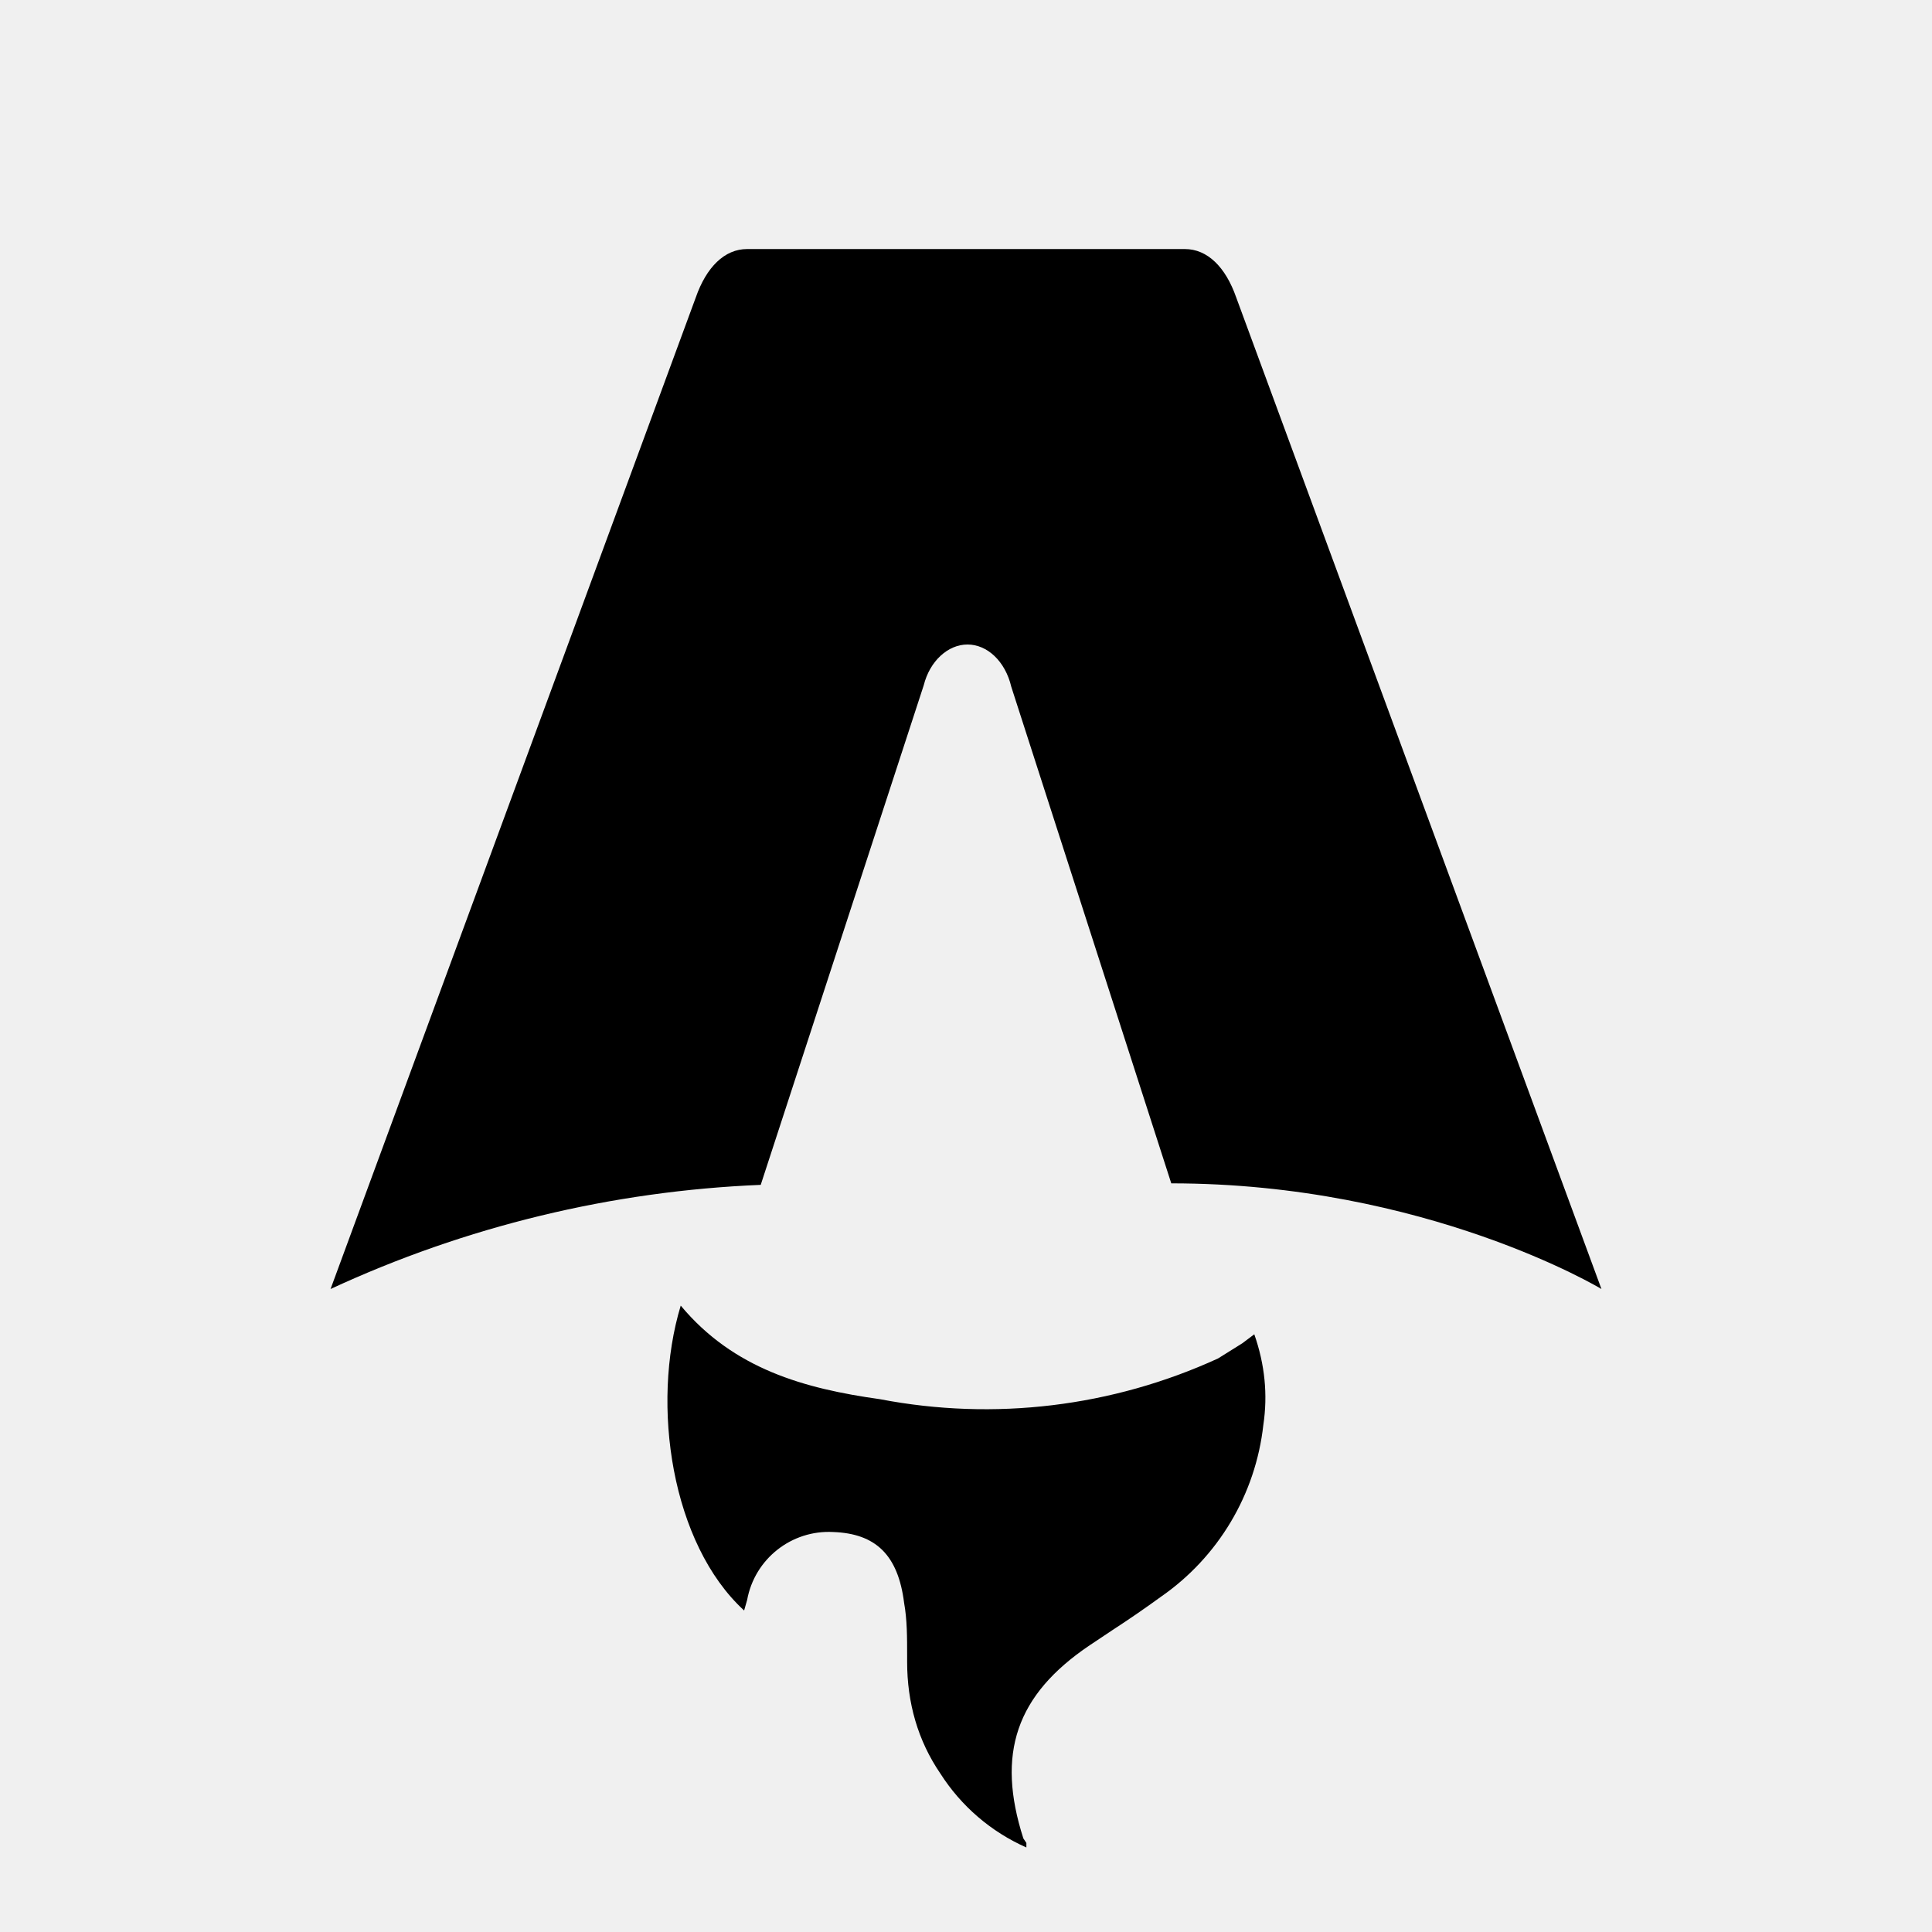
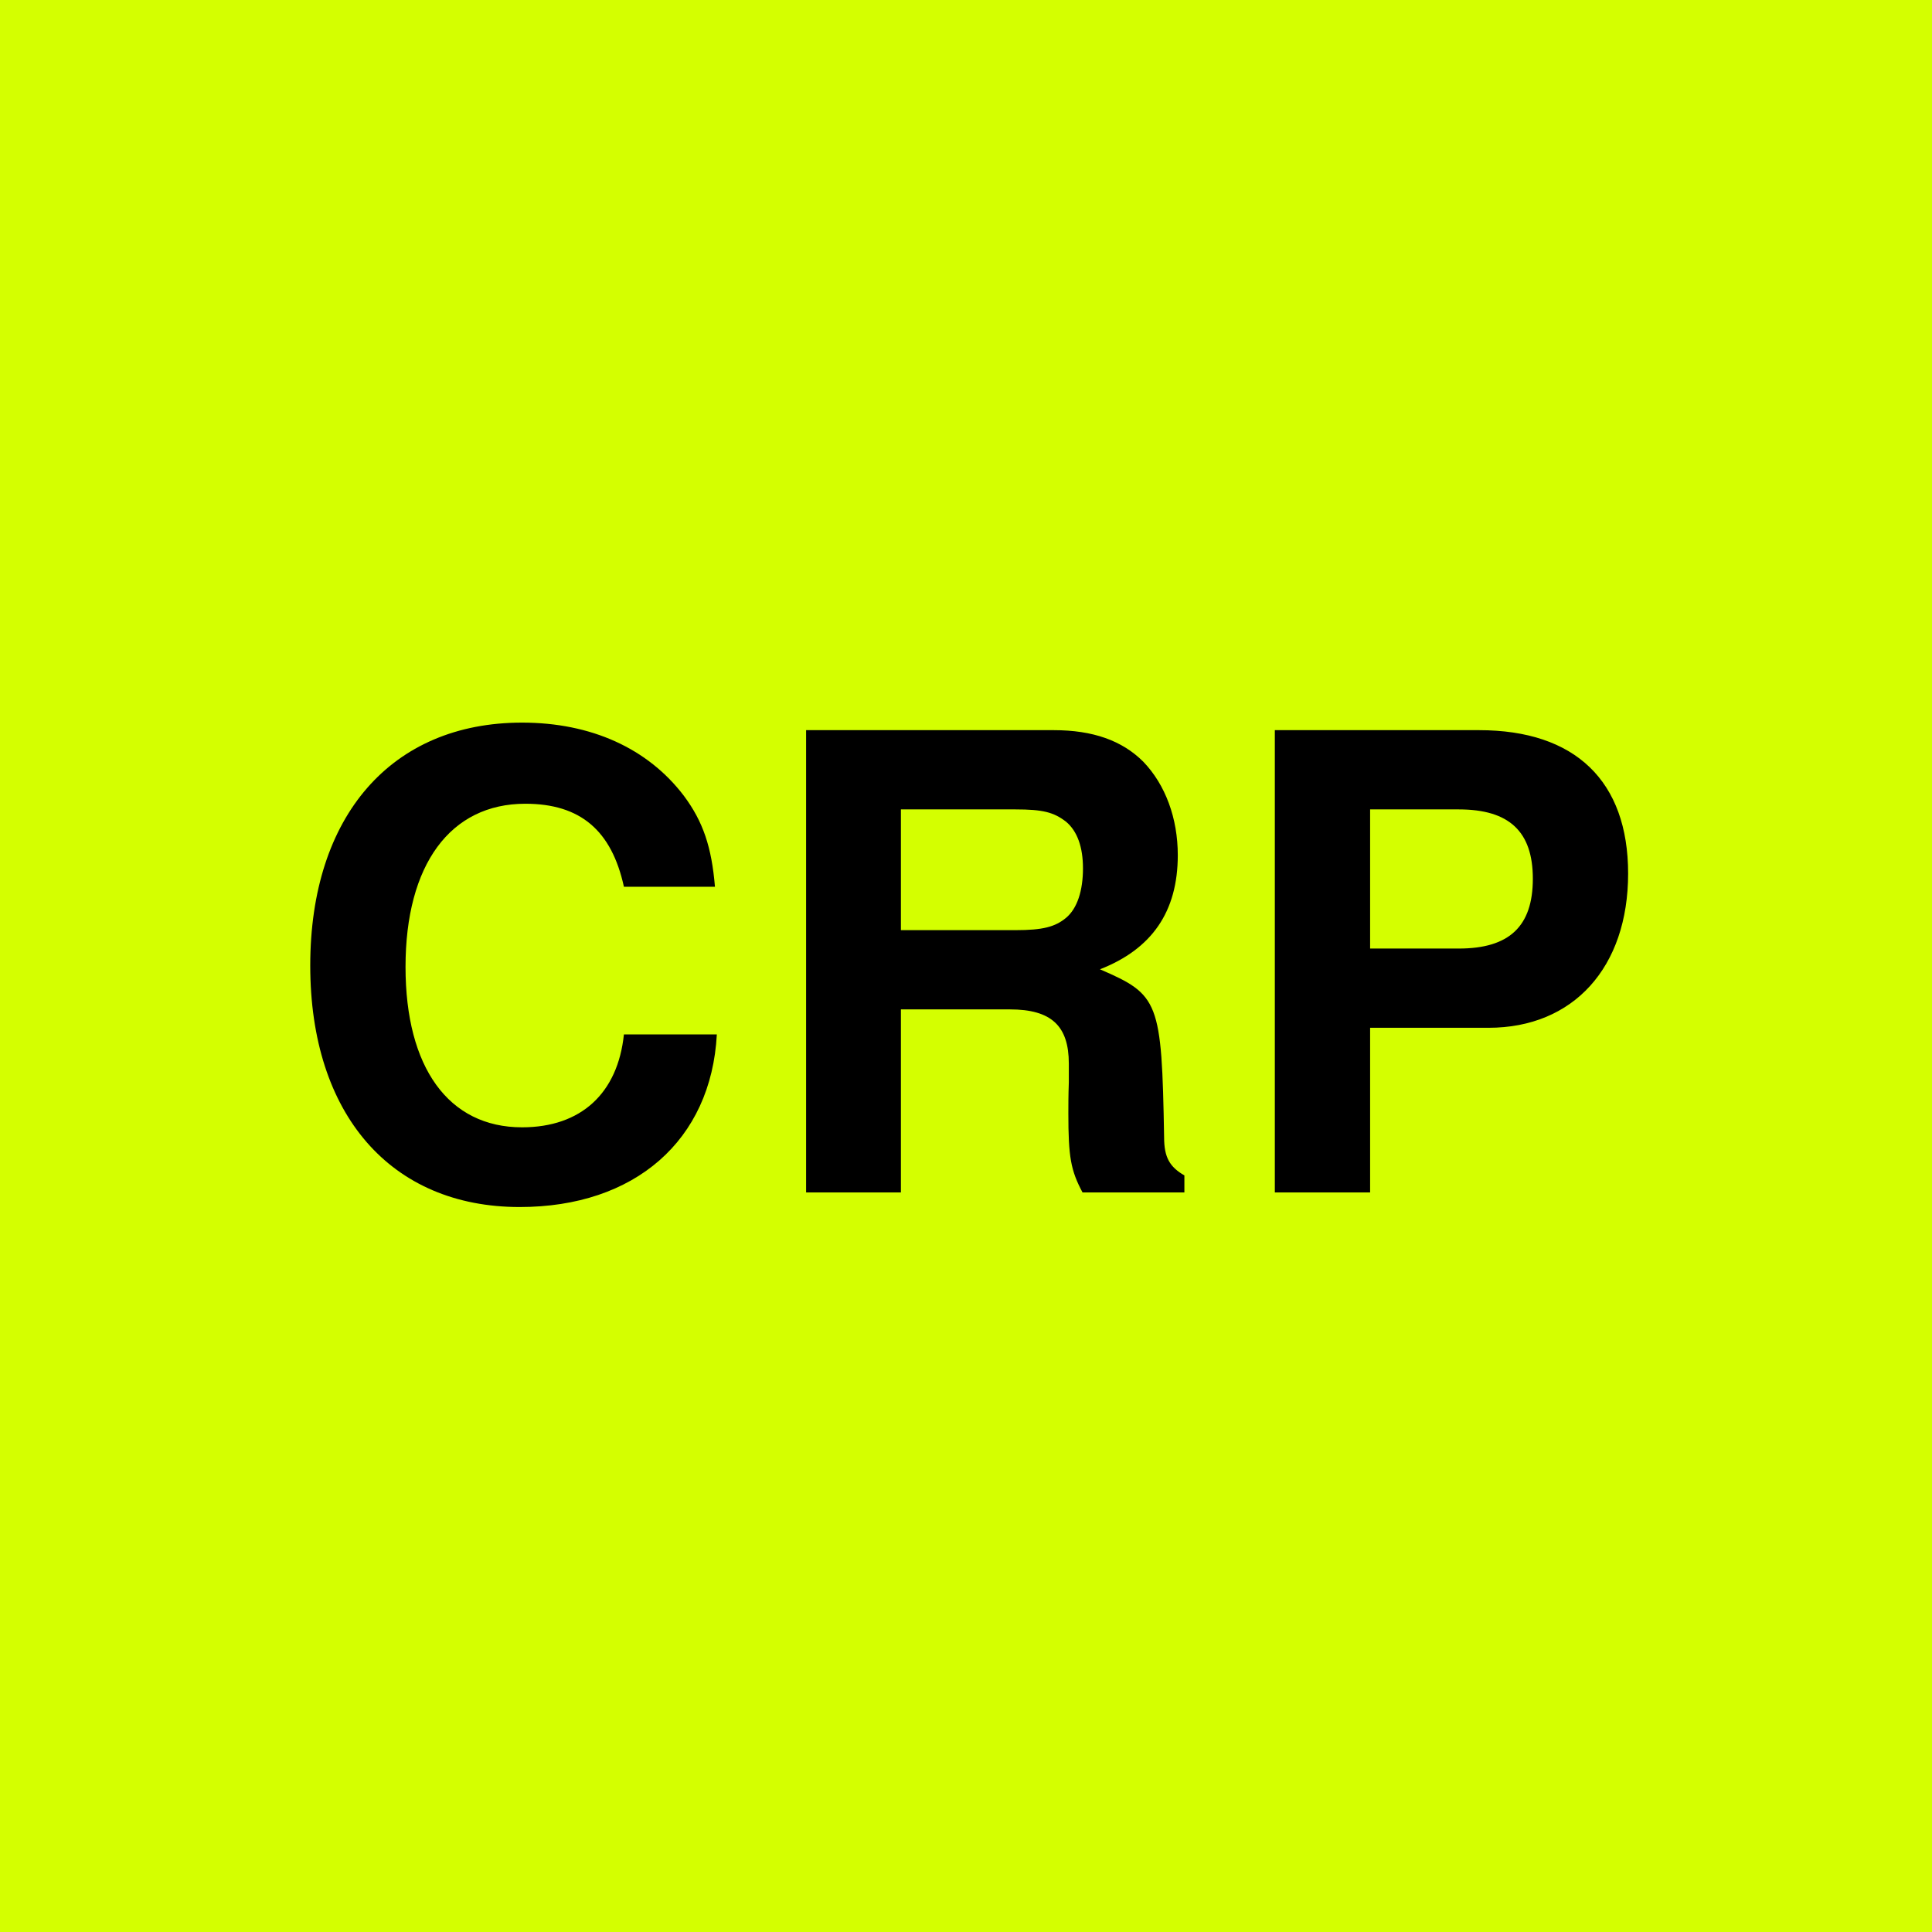
- <svg xmlns="http://www.w3.org/2000/svg" fill="none" viewBox="0 0 128 128">
-   <path d="M50.4 78.5a75.1 75.1 0 0 0-28.5 6.9l24.2-65.7c.7-2 1.9-3.2 3.4-3.2h29c1.5 0 2.7 1.2 3.4 3.2l24.2 65.7s-11.6-7-28.5-7L67 45.5c-.4-1.7-1.6-2.8-2.9-2.8-1.3 0-2.5 1.1-2.9 2.7L50.4 78.5Zm-1.1 28.2Zm-4.2-20.2c-2 6.6-.6 15.8 4.2 20.2a17.5 17.5 0 0 1 .2-.7 5.5 5.5 0 0 1 5.7-4.5c2.8.1 4.3 1.5 4.7 4.7.2 1.1.2 2.3.2 3.5v.4c0 2.7.7 5.2 2.2 7.4a13 13 0 0 0 5.7 4.9v-.3l-.2-.3c-1.8-5.6-.5-9.5 4.4-12.8l1.5-1a73 73 0 0 0 3.2-2.2 16 16 0 0 0 6.8-11.4c.3-2 .1-4-.6-6l-.8.6-1.6 1a37 37 0 0 1-22.4 2.7c-5-.7-9.7-2-13.2-6.2Z" />
-   <style>
-         path { fill: #000; }
-         @media (prefers-color-scheme: dark) {
-             path { fill: #FFF; }
-         }
-     </style>
+ <svg xmlns="http://www.w3.org/2000/svg" viewBox="0 0 64 64" role="img" aria-label="CRP">
+   <rect width="64" height="64" fill="#d4ff00" />
+   <text x="32" y="39.5" fill="#000" font-family="Helvetica Neue, Helvetica, Arial, sans-serif" font-size="21" font-weight="700" letter-spacing="0.5" text-anchor="middle">CRP</text>
</svg>
